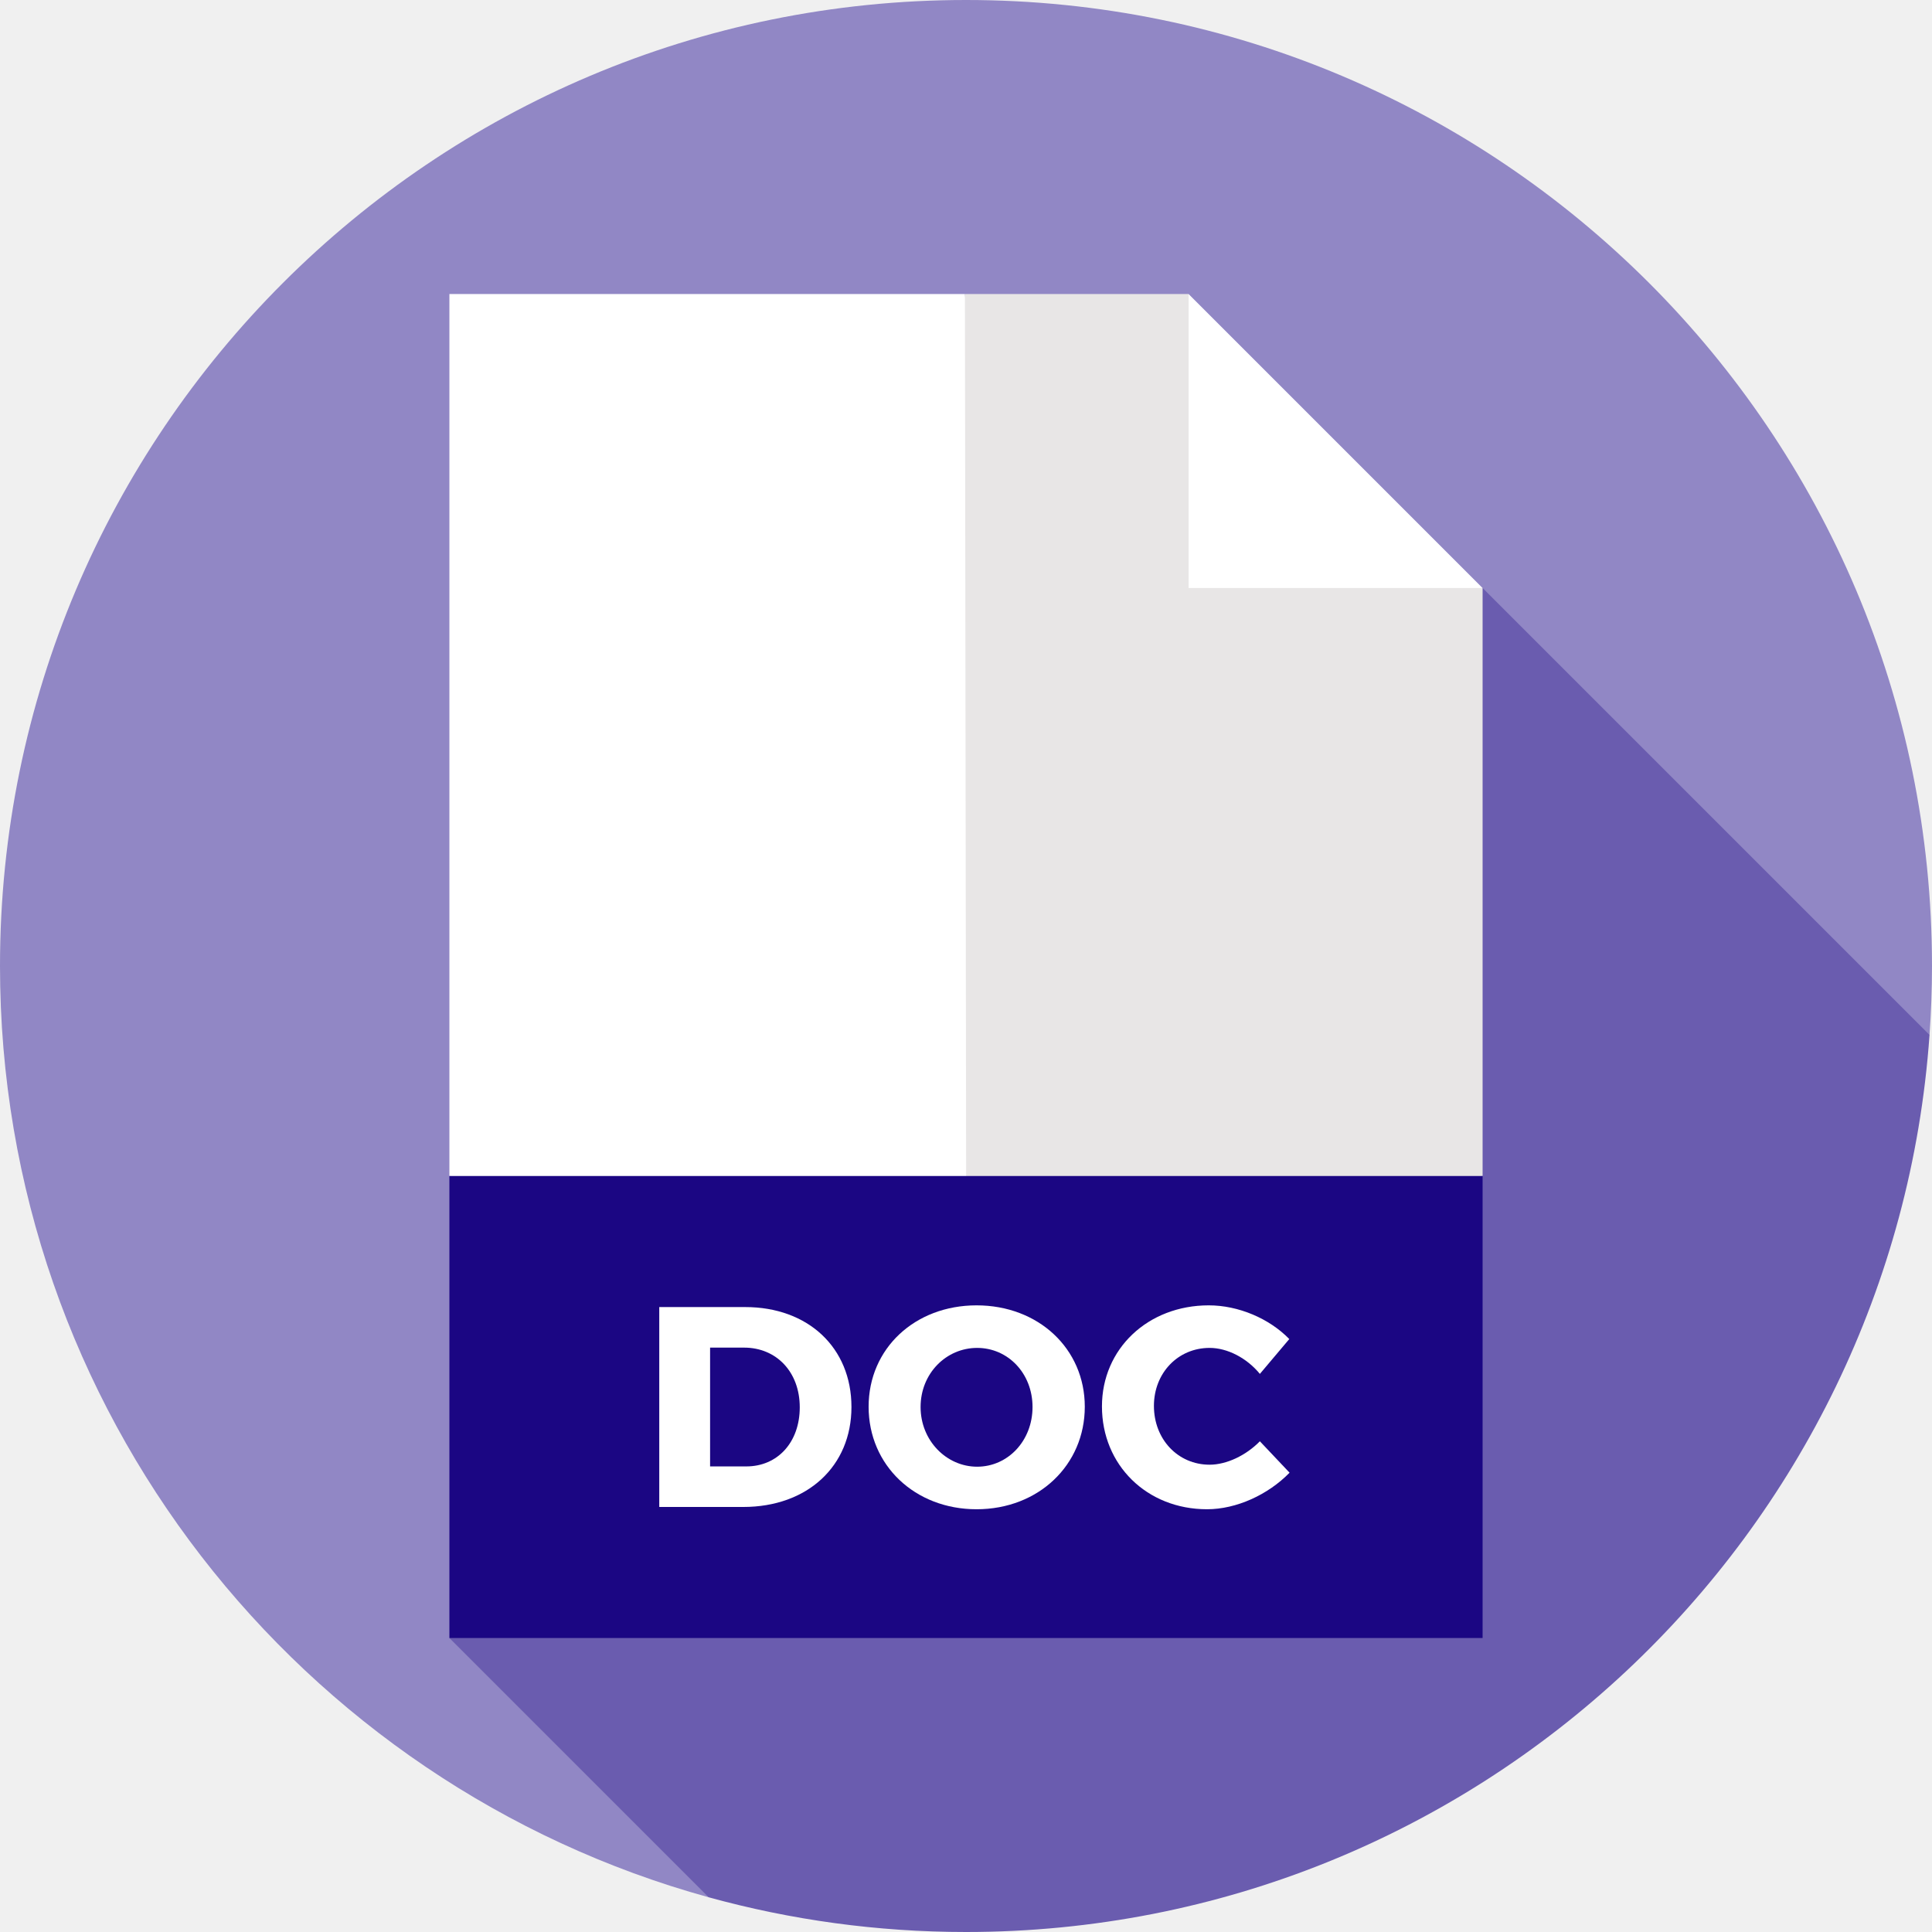
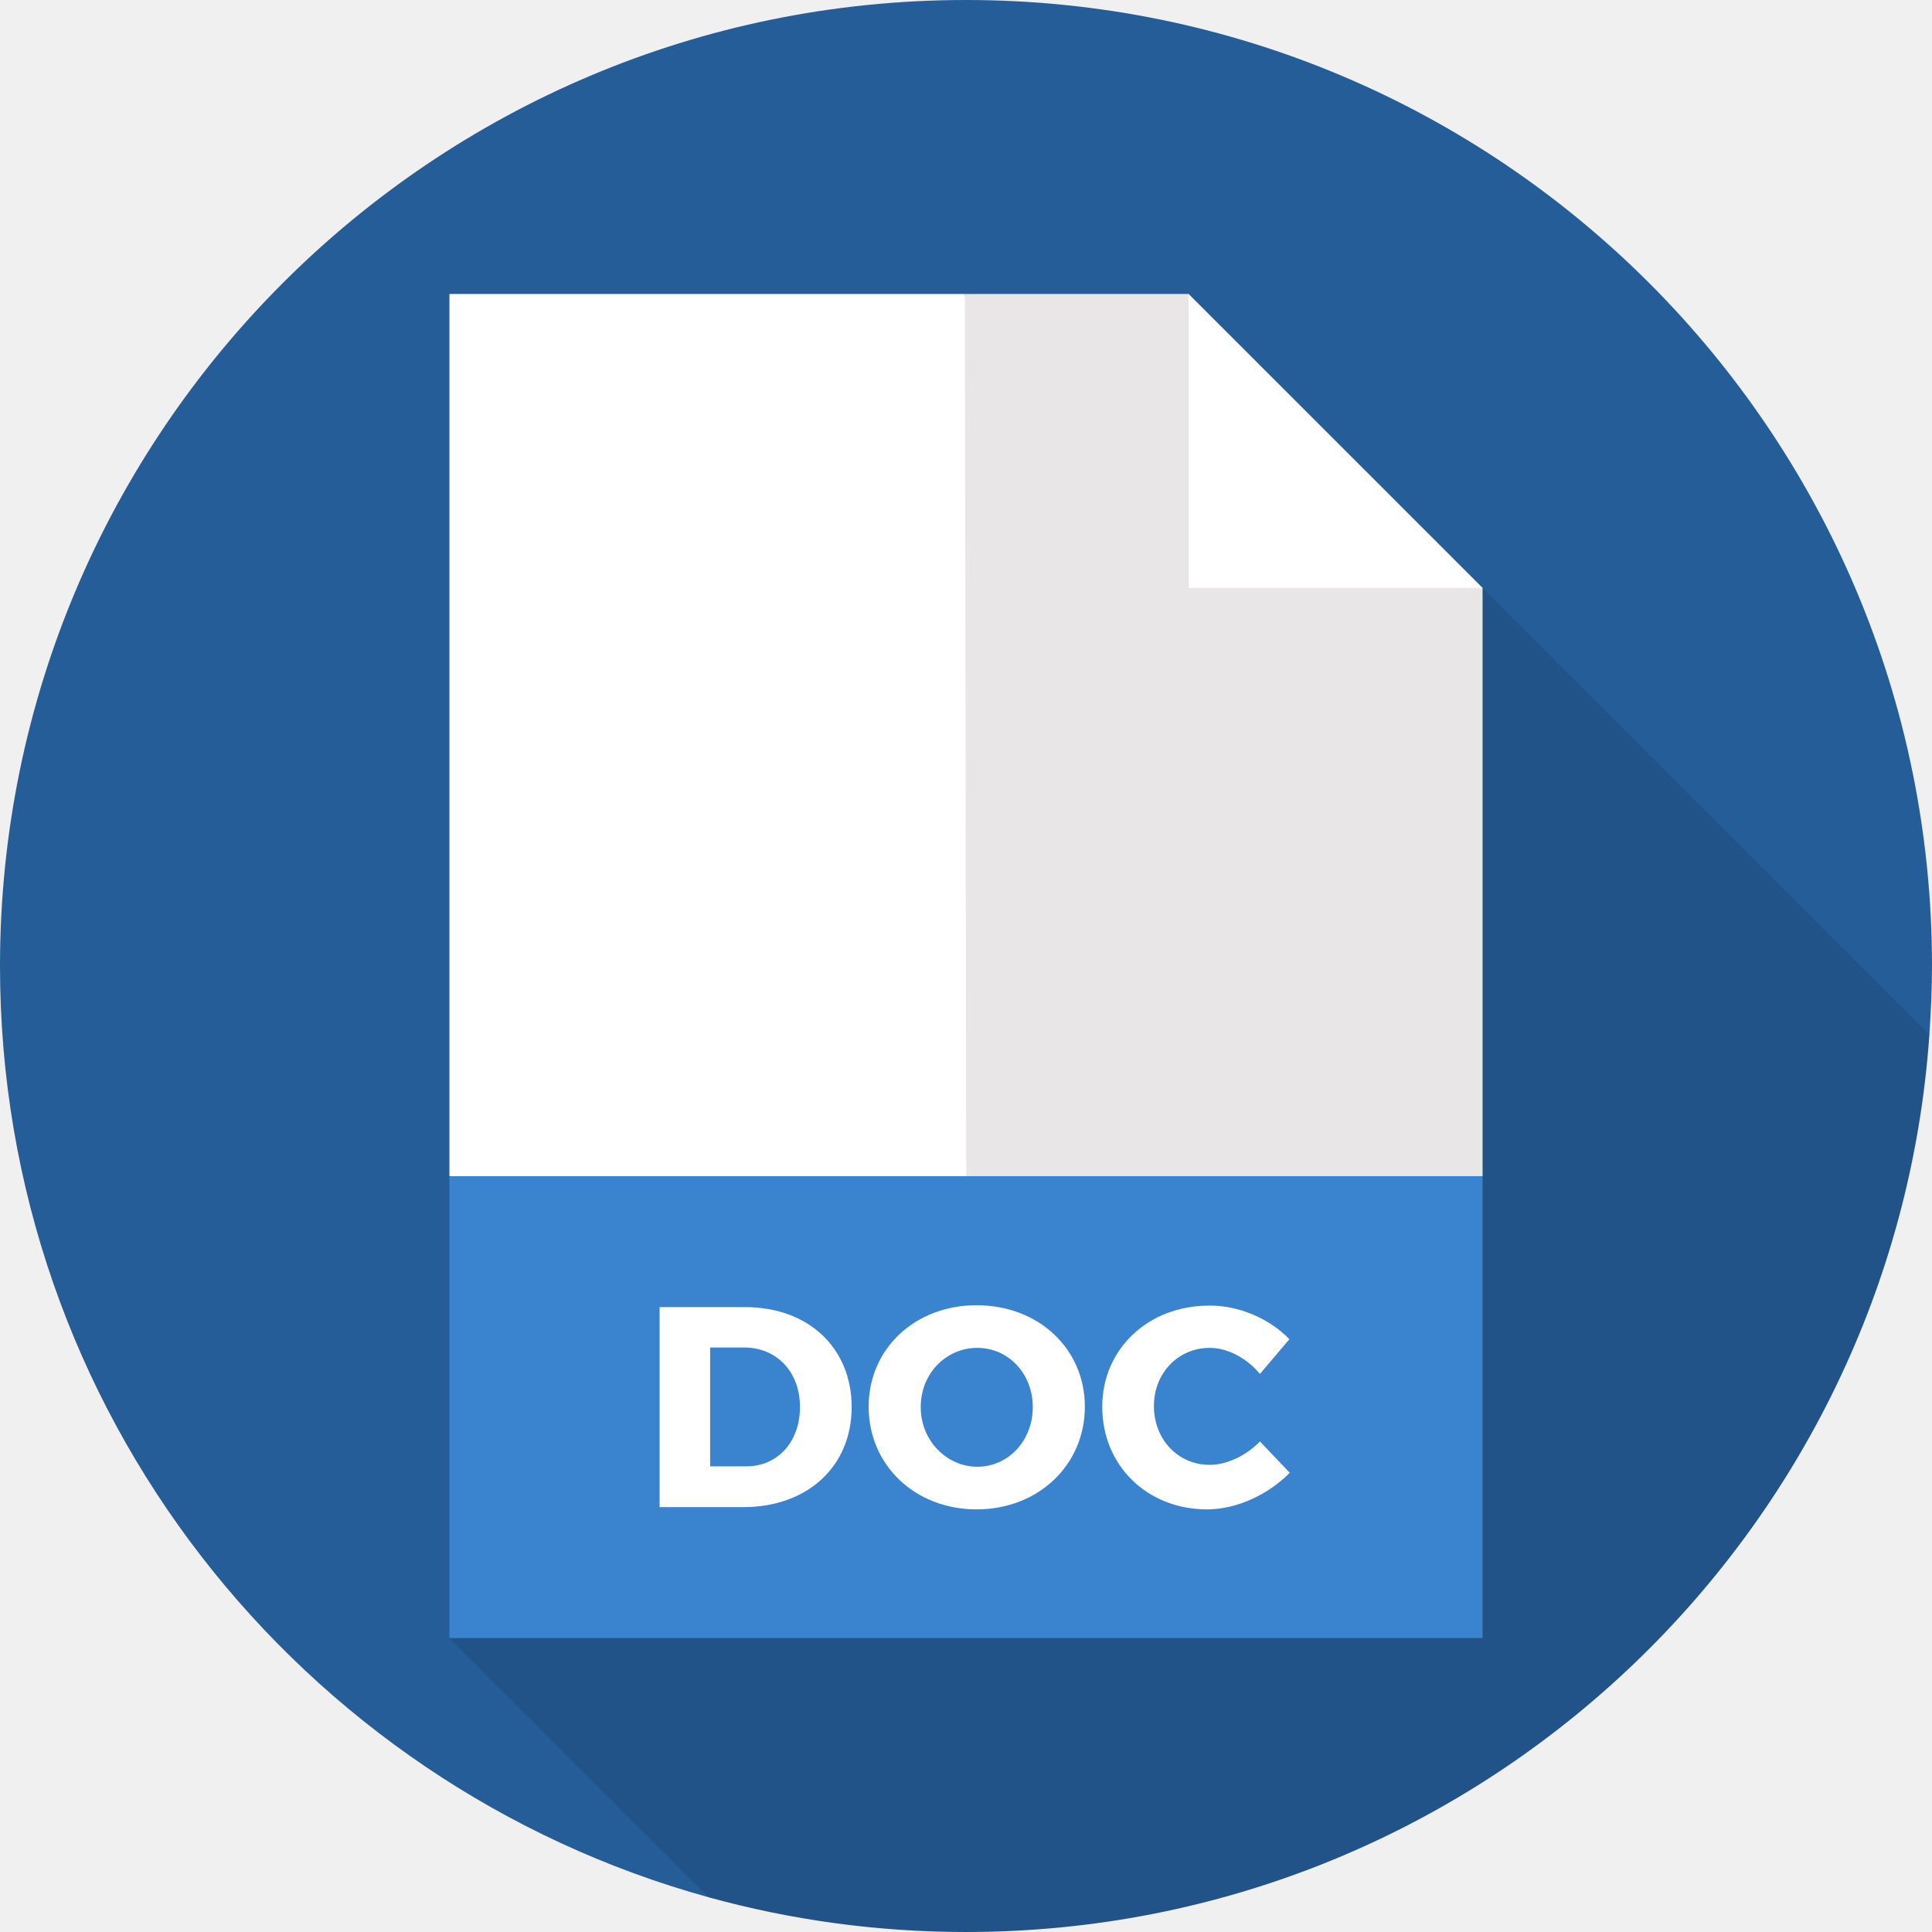
<svg xmlns="http://www.w3.org/2000/svg" version="1.1" id="Layer_1" x="0px" y="0px" viewBox="0 0 512 512" style="enable-background:new 0 0 512 512;" xml:space="preserve">
-   <path style="fill:#9187C5;" d="M511.344,274.266C511.77,268.231,512,262.143,512,256C512,114.615,397.385,0,256,0S0,114.615,0,256  c0,117.769,79.53,216.949,187.809,246.801L511.344,274.266z" />
-   <path style="fill:#6A5CAF;" d="M511.344,274.266L314.991,77.913L119.096,434.087l68.714,68.714C209.522,508.787,232.385,512,256,512  C391.243,512,501.976,407.125,511.344,274.266z" />
-   <polygon style="fill:#FFFFFF;" points="278.328,333.913 255.711,77.913 119.096,77.913 119.096,311.652 " />
-   <polygon style="fill:#E8E6E6;" points="392.904,311.652 392.904,155.826 337.252,133.565 314.991,77.913 255.711,77.913   256.067,333.913 " />
-   <polygon style="fill:#FFFFFF;" points="314.991,155.826 314.991,77.913 392.904,155.826 " />
-   <rect x="119.096" y="311.652" style="fill:#1B0683;" width="273.809" height="122.435" />
+   <style type="text/css">
+ 	.st0{fill:#255D98;}
+ 	.st1{fill:#215388;}
+ 	.st2{fill:#FFFFFF;}
+ 	.st3{fill:#E8E6E6;}
+ 	.st4{fill:#3A83CF;}
+ </style>
+   <path class="st0" d="M511.3,274.3c0.4-6,0.7-12.1,0.7-18.3C512,114.6,397.4,0,256,0S0,114.6,0,256c0,117.8,79.5,216.9,187.8,246.8  L511.3,274.3z" />
+   <path class="st1" d="M511.3,274.3L315,77.9L119.1,434.1l68.7,68.7c21.7,6,44.6,9.2,68.2,9.2C391.2,512,502,407.1,511.3,274.3z" />
+   <polygon class="st2" points="278.3,333.9 255.7,77.9 119.1,77.9 119.1,311.7 " />
+   <polygon class="st3" points="392.9,311.7 392.9,155.8 337.3,133.6 315,77.9 255.7,77.9 256.1,333.9 " />
+   <polygon class="st2" points="315,155.8 315,77.9 392.9,155.8 " />
+   <rect x="119.1" y="311.7" class="st4" width="273.8" height="122.4" />
  <g>
-     <path style="fill:#FFFFFF;" d="M197.492,346.387c16.649,0,28.152,10.746,28.152,26.487c0,15.666-11.655,26.488-28.683,26.488   h-22.25v-52.975H197.492z M188.182,388.615h9.611c8.249,0,14.151-6.357,14.151-15.665c0-9.384-6.205-15.817-14.757-15.817h-9.006   V388.615z" />
-     <path style="fill:#FFFFFF;" d="M287.481,372.798c0,15.439-12.26,27.169-28.682,27.169c-16.347,0-28.607-11.655-28.607-27.169   c0-15.439,12.26-26.866,28.607-26.866C275.221,345.933,287.481,357.436,287.481,372.798z M243.965,372.874   c0,8.93,6.888,15.817,14.985,15.817c8.173,0,14.681-6.888,14.681-15.817s-6.508-15.665-14.681-15.665   C250.776,357.209,243.965,363.944,243.965,372.874z" />
-     <path style="fill:#FFFFFF;" d="M341.674,354.863l-7.795,9.233c-3.48-4.238-8.627-6.887-13.32-6.887   c-8.4,0-14.757,6.659-14.757,15.363c0,8.854,6.357,15.589,14.757,15.589c4.466,0,9.611-2.422,13.32-6.206l7.87,8.324   c-5.675,5.827-14.076,9.687-21.871,9.687c-15.969,0-27.849-11.73-27.849-27.245c0-15.287,12.184-26.79,28.305-26.79   C328.203,345.933,336.376,349.413,341.674,354.863z" />
+     <path class="st2" d="M197.5,346.4c16.6,0,28.2,10.7,28.2,26.5c0,15.7-11.7,26.5-28.7,26.5h-22.2v-53H197.5z M188.2,388.6h9.6   c8.2,0,14.2-6.4,14.2-15.7c0-9.4-6.2-15.8-14.8-15.8h-9L188.2,388.6L188.2,388.6z" />
+     <path class="st2" d="M287.5,372.8c0,15.4-12.3,27.2-28.7,27.2c-16.3,0-28.6-11.7-28.6-27.2c0-15.4,12.3-26.9,28.6-26.9   C275.2,345.9,287.5,357.4,287.5,372.8z M244,372.9c0,8.9,6.9,15.8,15,15.8c8.2,0,14.7-6.9,14.7-15.8s-6.5-15.7-14.7-15.7   C250.8,357.2,244,363.9,244,372.9z" />
+     <path class="st2" d="M341.7,354.9l-7.8,9.2c-3.5-4.2-8.6-6.9-13.3-6.9c-8.4,0-14.8,6.7-14.8,15.4c0,8.9,6.4,15.6,14.8,15.6   c4.5,0,9.6-2.4,13.3-6.2l7.9,8.3c-5.7,5.8-14.1,9.7-21.9,9.7c-16,0-27.8-11.7-27.8-27.2c0-15.3,12.2-26.8,28.3-26.8   C328.2,345.9,336.4,349.4,341.7,354.9z" />
  </g>
-   <g>
- </g>
-   <g>
- </g>
-   <g>
- </g>
-   <g>
- </g>
-   <g>
- </g>
-   <g>
- </g>
-   <g>
- </g>
-   <g>
- </g>
-   <g>
- </g>
-   <g>
- </g>
-   <g>
- </g>
-   <g>
- </g>
-   <g>
- </g>
-   <g>
- </g>
-   <g>
- </g>
</svg>
